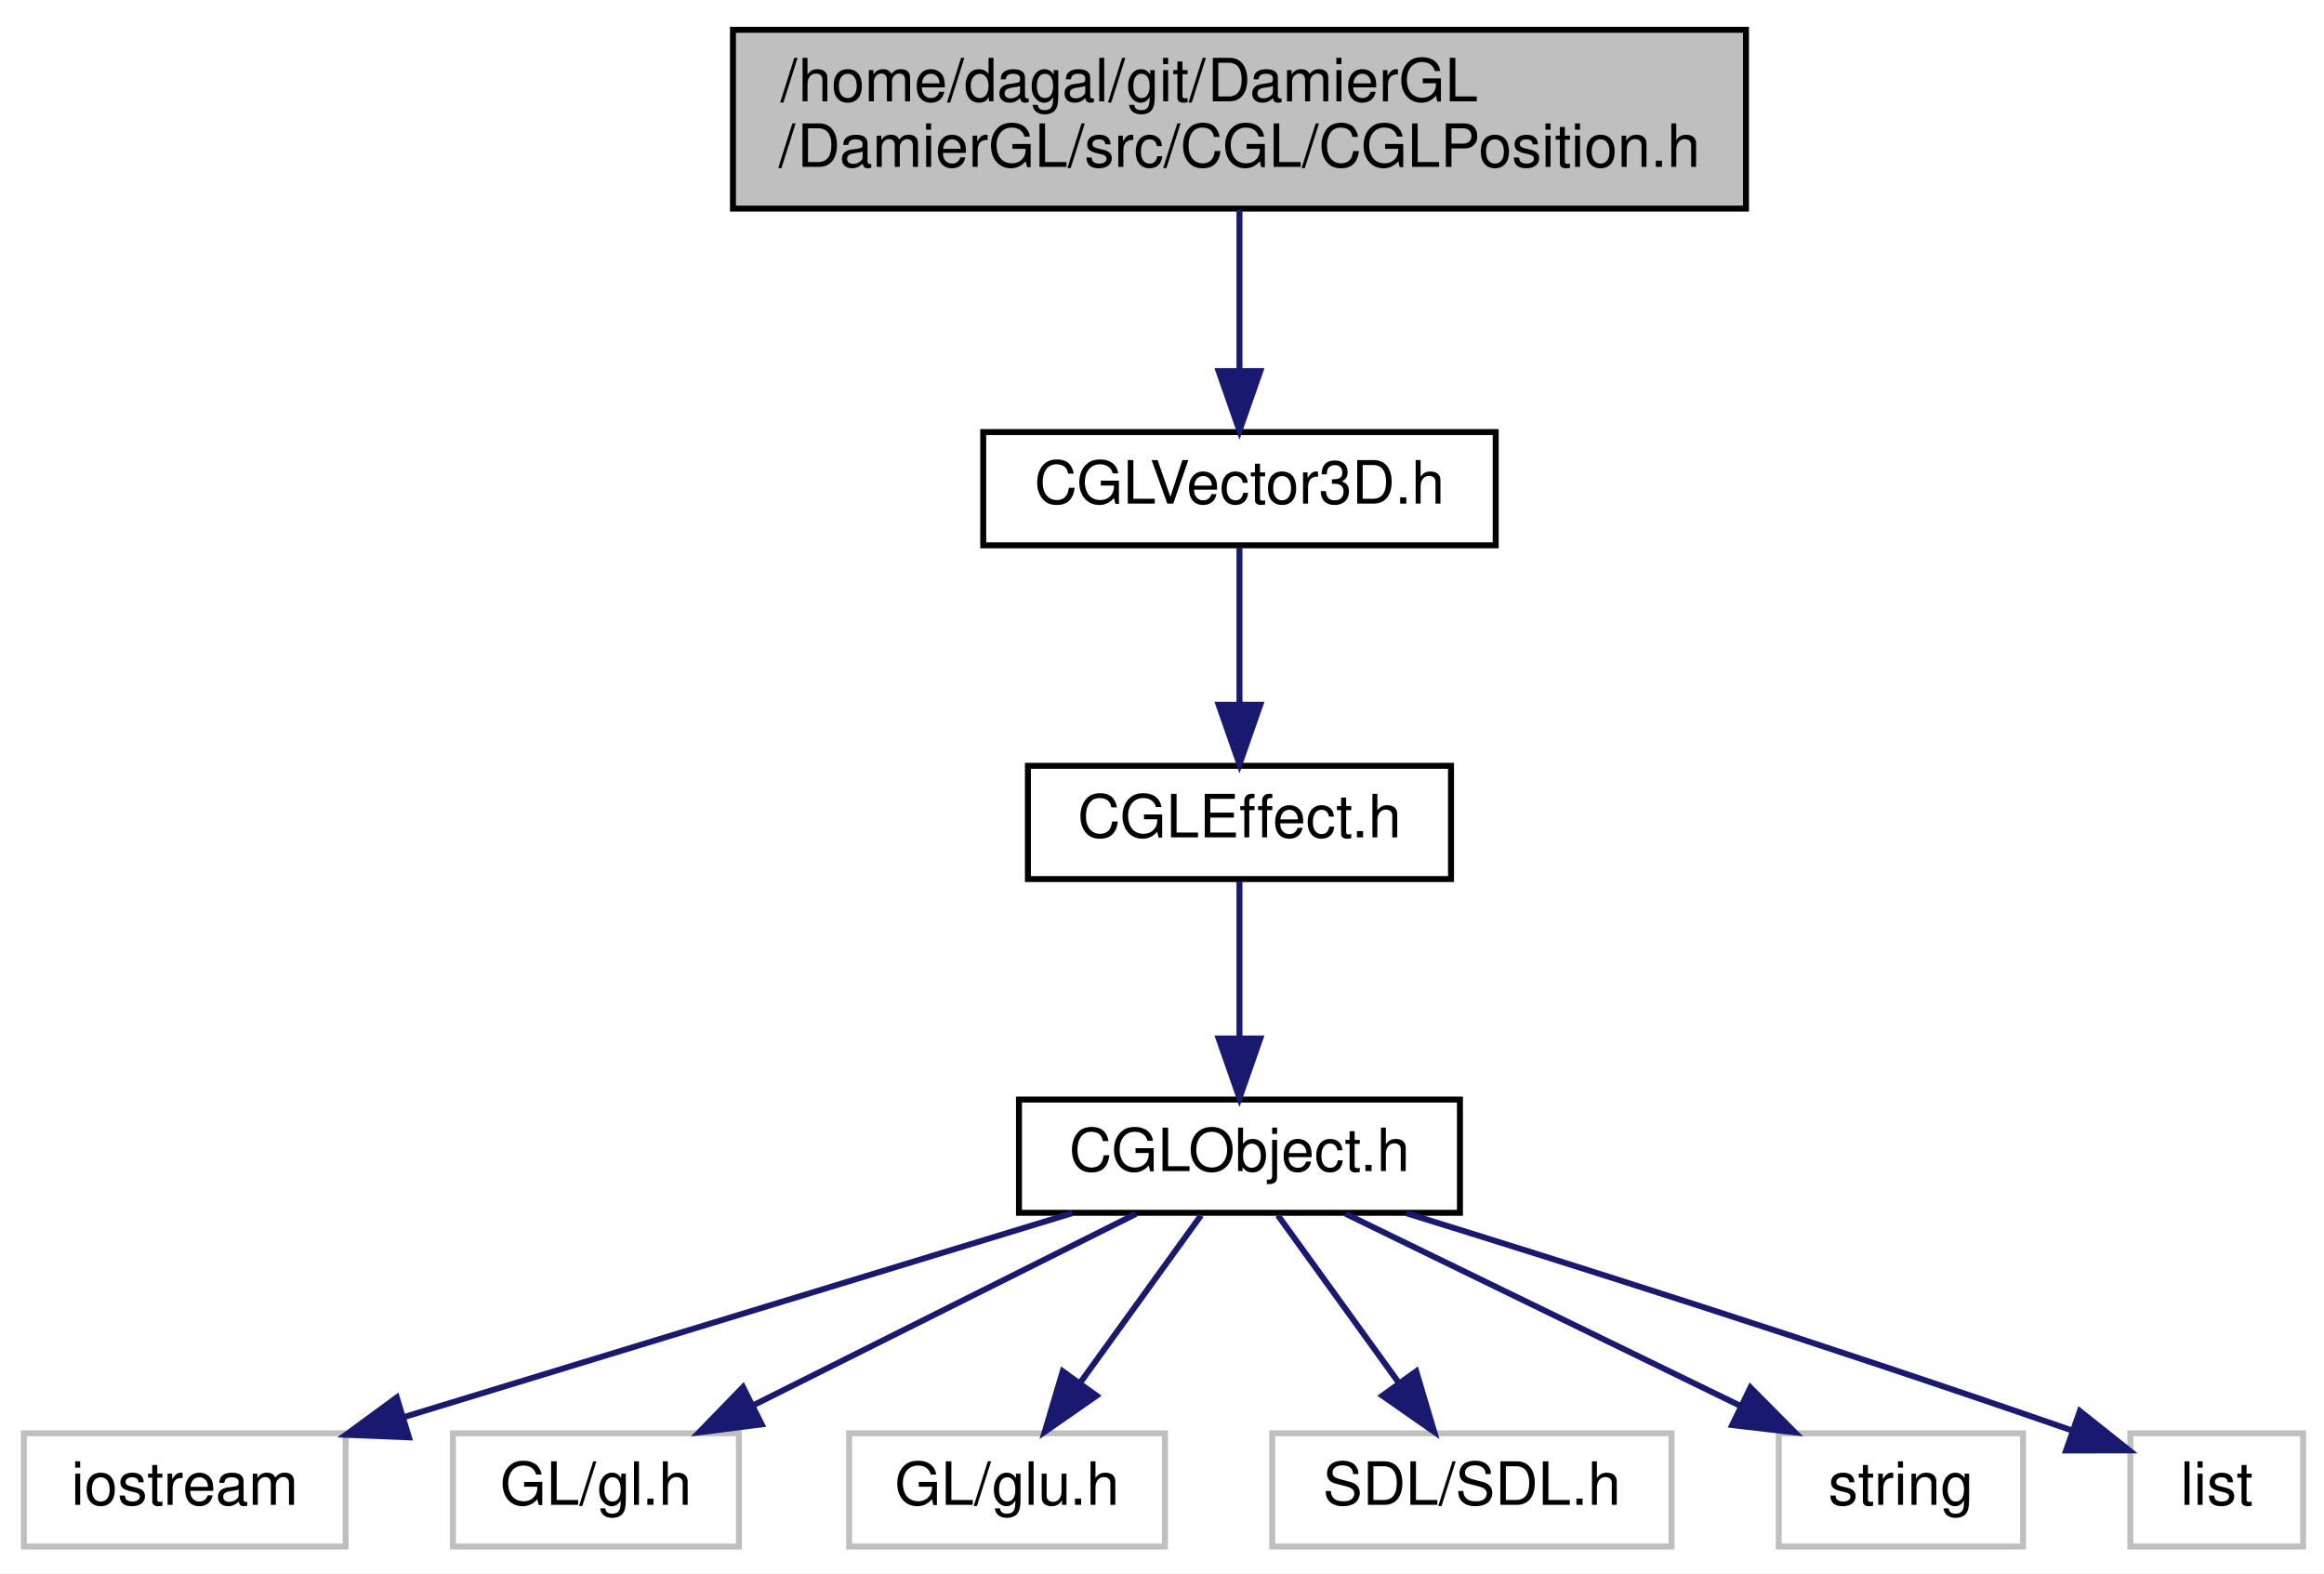
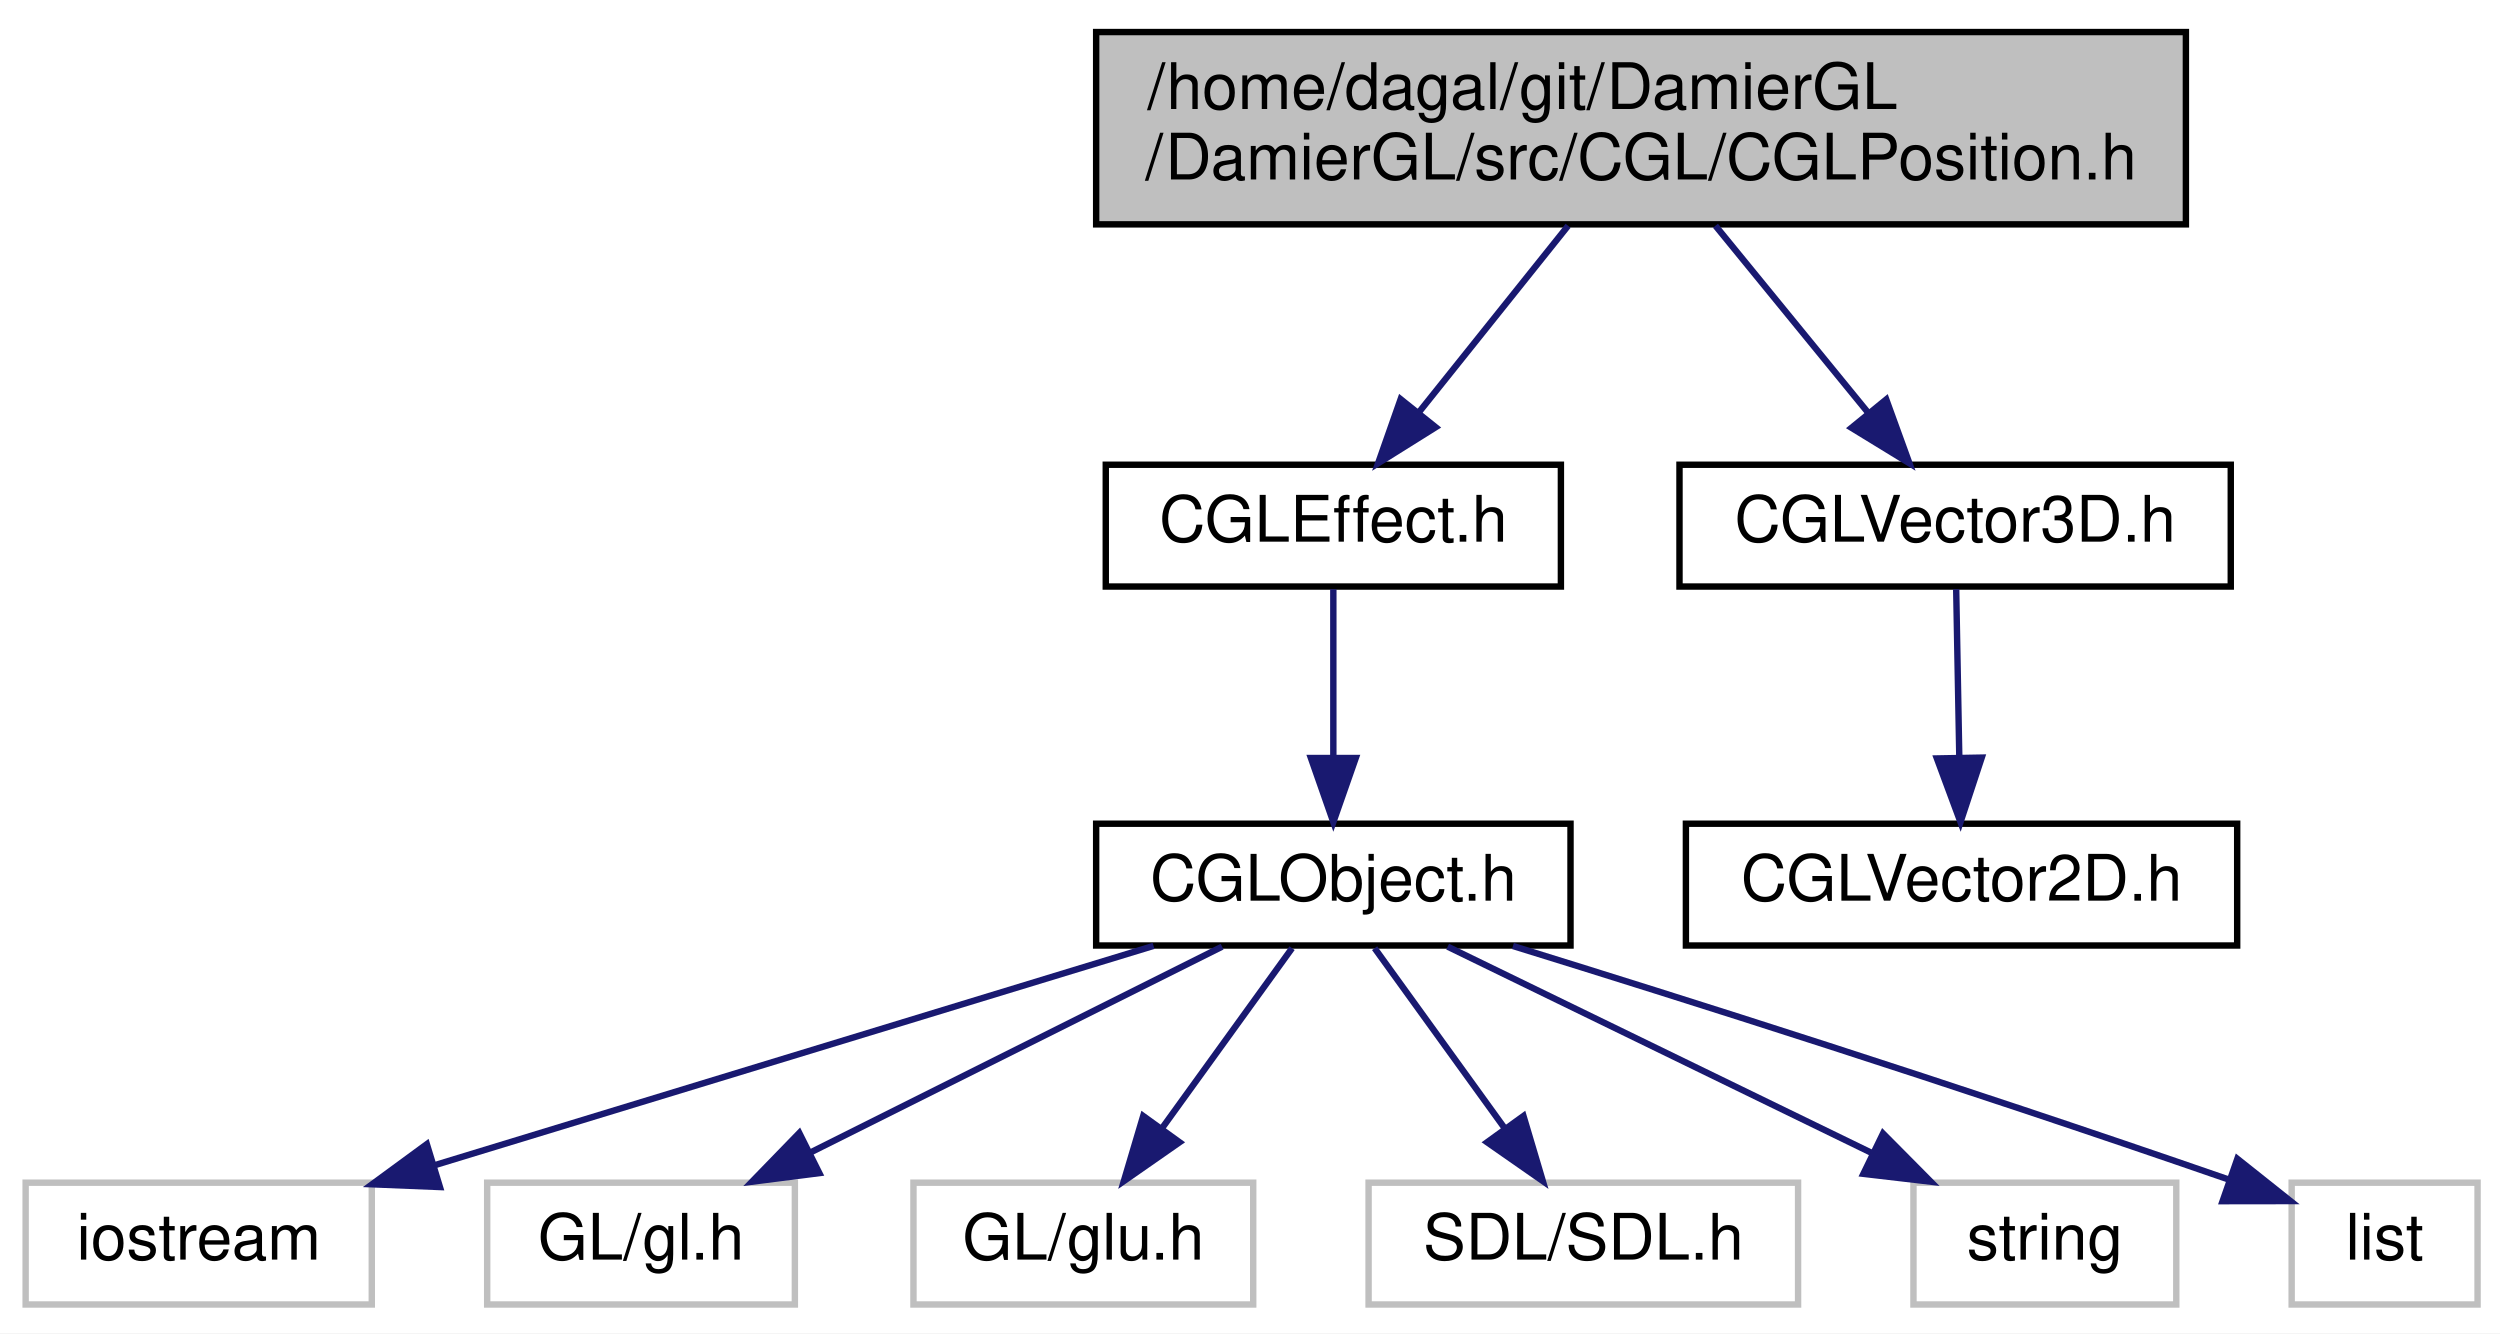
- <svg xmlns="http://www.w3.org/2000/svg" xmlns:xlink="http://www.w3.org/1999/xlink" width="390pt" height="264pt" viewBox="0.00 0.00 390.00 264.00">
-   <g id="graph0" class="graph" transform="scale(1 1) rotate(0) translate(4 260)">
-     <polygon fill="white" stroke="none" points="-4,4 -4,-260 386,-260 386,4 -4,4" />
+ <svg xmlns="http://www.w3.org/2000/svg" xmlns:xlink="http://www.w3.org/1999/xlink" width="390pt" height="208pt" viewBox="0.00 0.00 390.00 208.00">
+   <g id="graph0" class="graph" transform="scale(1 1) rotate(0) translate(4 204)">
+     <polygon fill="white" stroke="none" points="-4,4 -4,-204 386,-204 386,4 -4,4" />
    <g id="node1" class="node">
-       <polygon fill="#bfbfbf" stroke="black" points="119,-225 119,-255 289,-255 289,-225 119,-225" />
-       <text text-anchor="start" x="127" y="-243" font-family="Helvetica,sans-Serif" font-size="10.00">/home/dagal/git/DamierGL</text>
-       <text text-anchor="middle" x="204" y="-232" font-family="Helvetica,sans-Serif" font-size="10.00">/DamierGL/src/CGL/CGLPosition.h</text>
+       <polygon fill="#bfbfbf" stroke="black" points="167,-169 167,-199 337,-199 337,-169 167,-169" />
+       <text text-anchor="start" x="175" y="-187" font-family="Helvetica,sans-Serif" font-size="10.00">/home/dagal/git/DamierGL</text>
+       <text text-anchor="middle" x="252" y="-176" font-family="Helvetica,sans-Serif" font-size="10.00">/DamierGL/src/CGL/CGLPosition.h</text>
    </g>
    <g id="node2" class="node">
      <g id="a_node2">
-         <a xlink:href="$dd/d83/_c_g_l_vector3_d_8h.xhtml" xlink:title="CGLVector3D.h">
-           <polygon fill="white" stroke="black" points="161,-168.5 161,-187.5 247,-187.5 247,-168.5 161,-168.5" />
-           <text text-anchor="middle" x="204" y="-175.5" font-family="Helvetica,sans-Serif" font-size="10.00">CGLVector3D.h</text>
-         </a>
-       </g>
-     </g>
-     <g id="edge1" class="edge">
-       <path fill="none" stroke="midnightblue" d="M204,-224.781C204,-216.781 204,-206.689 204,-198.017" />
-       <polygon fill="midnightblue" stroke="midnightblue" points="207.5,-197.73 204,-187.731 200.5,-197.731 207.5,-197.73" />
-     </g>
-     <g id="node3" class="node">
-       <g id="a_node3">
        <a xlink:href="$d7/d27/_c_g_l_effect_8h.xhtml" xlink:title="CGLEffect.h">
          <polygon fill="white" stroke="black" points="168.5,-112.5 168.5,-131.5 239.5,-131.5 239.5,-112.5 168.5,-112.5" />
          <text text-anchor="middle" x="204" y="-119.5" font-family="Helvetica,sans-Serif" font-size="10.00">CGLEffect.h</text>
        </a>
      </g>
    </g>
-     <g id="edge2" class="edge">
-       <path fill="none" stroke="midnightblue" d="M204,-168.083C204,-161.006 204,-150.861 204,-141.986" />
-       <polygon fill="midnightblue" stroke="midnightblue" points="207.5,-141.751 204,-131.751 200.5,-141.751 207.5,-141.751" />
+     <g id="edge1" class="edge">
+       <path fill="none" stroke="midnightblue" d="M240.625,-168.781C233.65,-160.062 224.686,-148.857 217.372,-139.715" />
+       <polygon fill="midnightblue" stroke="midnightblue" points="219.964,-137.353 210.984,-131.731 214.498,-141.726 219.964,-137.353" />
    </g>
-     <g id="node4" class="node">
-       <g id="a_node4">
+     <g id="node10" class="node">
+       <g id="a_node10">
+         <a xlink:href="$dd/d83/_c_g_l_vector3_d_8h.xhtml" xlink:title="CGLVector3D.h">
+           <polygon fill="white" stroke="black" points="258,-112.5 258,-131.5 344,-131.5 344,-112.5 258,-112.5" />
+           <text text-anchor="middle" x="301" y="-119.5" font-family="Helvetica,sans-Serif" font-size="10.00">CGLVector3D.h</text>
+         </a>
+       </g>
+     </g>
+     <g id="edge9" class="edge">
+       <path fill="none" stroke="midnightblue" d="M263.612,-168.781C270.733,-160.062 279.883,-148.857 287.349,-139.715" />
+       <polygon fill="midnightblue" stroke="midnightblue" points="290.256,-141.69 293.87,-131.731 284.834,-137.262 290.256,-141.69" />
+     </g>
+     <g id="node3" class="node">
+       <g id="a_node3">
        <a xlink:href="$d6/d55/_c_g_l_object_8h.xhtml" xlink:title="CGLObject.h">
          <polygon fill="white" stroke="black" points="167,-56.5 167,-75.5 241,-75.5 241,-56.5 167,-56.5" />
          <text text-anchor="middle" x="204" y="-63.5" font-family="Helvetica,sans-Serif" font-size="10.00">CGLObject.h</text>
        </a>
      </g>
    </g>
-     <g id="edge3" class="edge">
+     <g id="edge2" class="edge">
      <path fill="none" stroke="midnightblue" d="M204,-112.083C204,-105.006 204,-94.861 204,-85.987" />
      <polygon fill="midnightblue" stroke="midnightblue" points="207.5,-85.751 204,-75.751 200.5,-85.751 207.5,-85.751" />
    </g>
-     <g id="node5" class="node">
+     <g id="node4" class="node">
      <polygon fill="white" stroke="#bfbfbf" points="0,-0.5 0,-19.5 54,-19.5 54,-0.5 0,-0.5" />
      <text text-anchor="middle" x="27" y="-7.5" font-family="Helvetica,sans-Serif" font-size="10.00">iostream</text>
    </g>
-     <g id="edge4" class="edge">
+     <g id="edge3" class="edge">
      <path fill="none" stroke="midnightblue" d="M175.954,-56.444C145.653,-47.199 97.242,-32.43 63.879,-22.251" />
      <polygon fill="midnightblue" stroke="midnightblue" points="64.63,-18.821 54.044,-19.251 62.588,-25.517 64.63,-18.821" />
    </g>
-     <g id="node6" class="node">
+     <g id="node5" class="node">
      <polygon fill="white" stroke="#bfbfbf" points="72,-0.5 72,-19.5 120,-19.5 120,-0.5 72,-0.5" />
      <text text-anchor="middle" x="96" y="-7.5" font-family="Helvetica,sans-Serif" font-size="10.00">GL/gl.h</text>
    </g>
-     <g id="edge5" class="edge">
+     <g id="edge4" class="edge">
      <path fill="none" stroke="midnightblue" d="M186.648,-56.324C169.328,-47.664 142.485,-34.242 122.498,-24.249" />
      <polygon fill="midnightblue" stroke="midnightblue" points="123.819,-20.996 113.309,-19.654 120.688,-27.257 123.819,-20.996" />
    </g>
-     <g id="node7" class="node">
+     <g id="node6" class="node">
      <polygon fill="white" stroke="#bfbfbf" points="138.5,-0.5 138.5,-19.5 191.5,-19.5 191.5,-0.5 138.5,-0.5" />
      <text text-anchor="middle" x="165" y="-7.5" font-family="Helvetica,sans-Serif" font-size="10.00">GL/glu.h</text>
    </g>
-     <g id="edge6" class="edge">
+     <g id="edge5" class="edge">
      <path fill="none" stroke="midnightblue" d="M197.56,-56.083C192.051,-48.455 183.969,-37.264 177.235,-27.941" />
      <polygon fill="midnightblue" stroke="midnightblue" points="180.013,-25.809 171.32,-19.751 174.338,-29.907 180.013,-25.809" />
    </g>
-     <g id="node8" class="node">
+     <g id="node7" class="node">
      <polygon fill="white" stroke="#bfbfbf" points="209.5,-0.5 209.5,-19.5 276.5,-19.5 276.5,-0.5 209.5,-0.5" />
      <text text-anchor="middle" x="243" y="-7.5" font-family="Helvetica,sans-Serif" font-size="10.00">SDL/SDL.h</text>
    </g>
-     <g id="edge7" class="edge">
+     <g id="edge6" class="edge">
      <path fill="none" stroke="midnightblue" d="M210.44,-56.083C215.949,-48.455 224.031,-37.264 230.765,-27.941" />
      <polygon fill="midnightblue" stroke="midnightblue" points="233.662,-29.907 236.68,-19.751 227.987,-25.809 233.662,-29.907" />
    </g>
-     <g id="node9" class="node">
+     <g id="node8" class="node">
      <polygon fill="white" stroke="#bfbfbf" points="294.5,-0.5 294.5,-19.5 335.5,-19.5 335.5,-0.5 294.5,-0.5" />
      <text text-anchor="middle" x="315" y="-7.5" font-family="Helvetica,sans-Serif" font-size="10.00">string</text>
    </g>
-     <g id="edge8" class="edge">
+     <g id="edge7" class="edge">
      <path fill="none" stroke="midnightblue" d="M221.834,-56.324C239.716,-47.625 267.475,-34.12 288.046,-24.113" />
      <polygon fill="midnightblue" stroke="midnightblue" points="289.749,-27.177 297.21,-19.654 286.687,-20.882 289.749,-27.177" />
    </g>
-     <g id="node10" class="node">
+     <g id="node9" class="node">
      <polygon fill="white" stroke="#bfbfbf" points="353.5,-0.5 353.5,-19.5 382.5,-19.5 382.5,-0.5 353.5,-0.5" />
      <text text-anchor="middle" x="368" y="-7.5" font-family="Helvetica,sans-Serif" font-size="10.00">list</text>
    </g>
-     <g id="edge9" class="edge">
+     <g id="edge8" class="edge">
      <path fill="none" stroke="midnightblue" d="M232.021,-56.425C258.495,-48.23 299.512,-35.29 343.817,-19.943" />
      <polygon fill="midnightblue" stroke="midnightblue" points="345.026,-23.229 353.317,-16.633 342.722,-16.618 345.026,-23.229" />
    </g>
+     <g id="node11" class="node">
+       <g id="a_node11">
+         <a xlink:href="$dc/dee/_c_g_l_vector2_d_8h.xhtml" xlink:title="CGLVector2D.h">
+           <polygon fill="white" stroke="black" points="259,-56.5 259,-75.5 345,-75.5 345,-56.5 259,-56.5" />
+           <text text-anchor="middle" x="302" y="-63.5" font-family="Helvetica,sans-Serif" font-size="10.00">CGLVector2D.h</text>
+         </a>
+       </g>
+     </g>
+     <g id="edge10" class="edge">
+       <path fill="none" stroke="midnightblue" d="M301.165,-112.083C301.296,-105.006 301.484,-94.861 301.648,-85.987" />
+       <polygon fill="midnightblue" stroke="midnightblue" points="305.152,-85.814 301.838,-75.751 298.153,-85.684 305.152,-85.814" />
+     </g>
  </g>
</svg>
